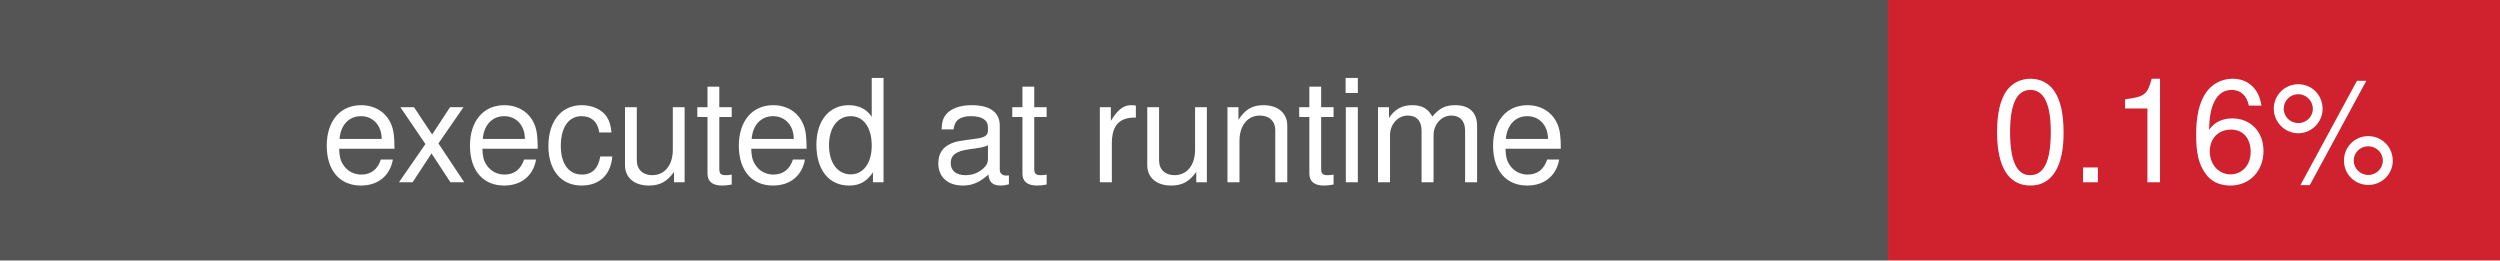
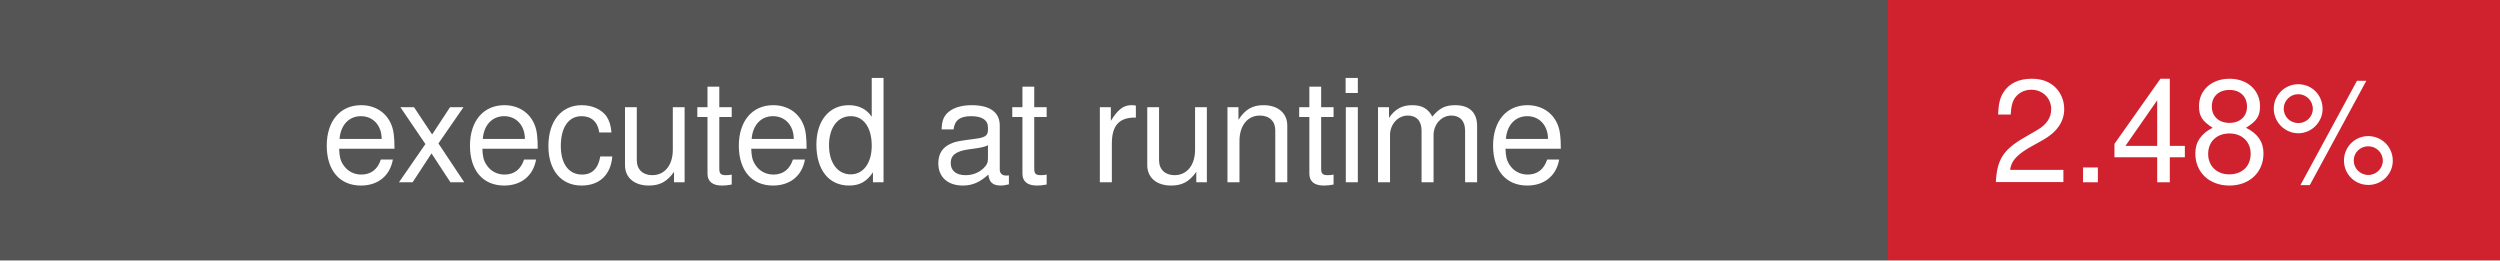
- <svg xmlns="http://www.w3.org/2000/svg" width="192" height="20" role="img" aria-label="executed at runtime: 0.16%">
+ <svg xmlns="http://www.w3.org/2000/svg" width="192" height="20" role="img" aria-label="executed at runtime: 2.48%">
  <rect width="145" height="20" fill="#555" />
  <rect x="145" width="47" height="20" fill="#cf222e" />
  <g fill="#fff" font-family="-apple-system,Segoe UI,Helvetica,Arial,sans-serif" font-size="11">
    <text x="72.5" y="14" text-anchor="middle">executed at runtime</text>
-     <text x="168.5" y="14" text-anchor="middle">0.16%</text>
+     <text x="168.5" y="14" text-anchor="middle">2.48%</text>
  </g>
</svg>
